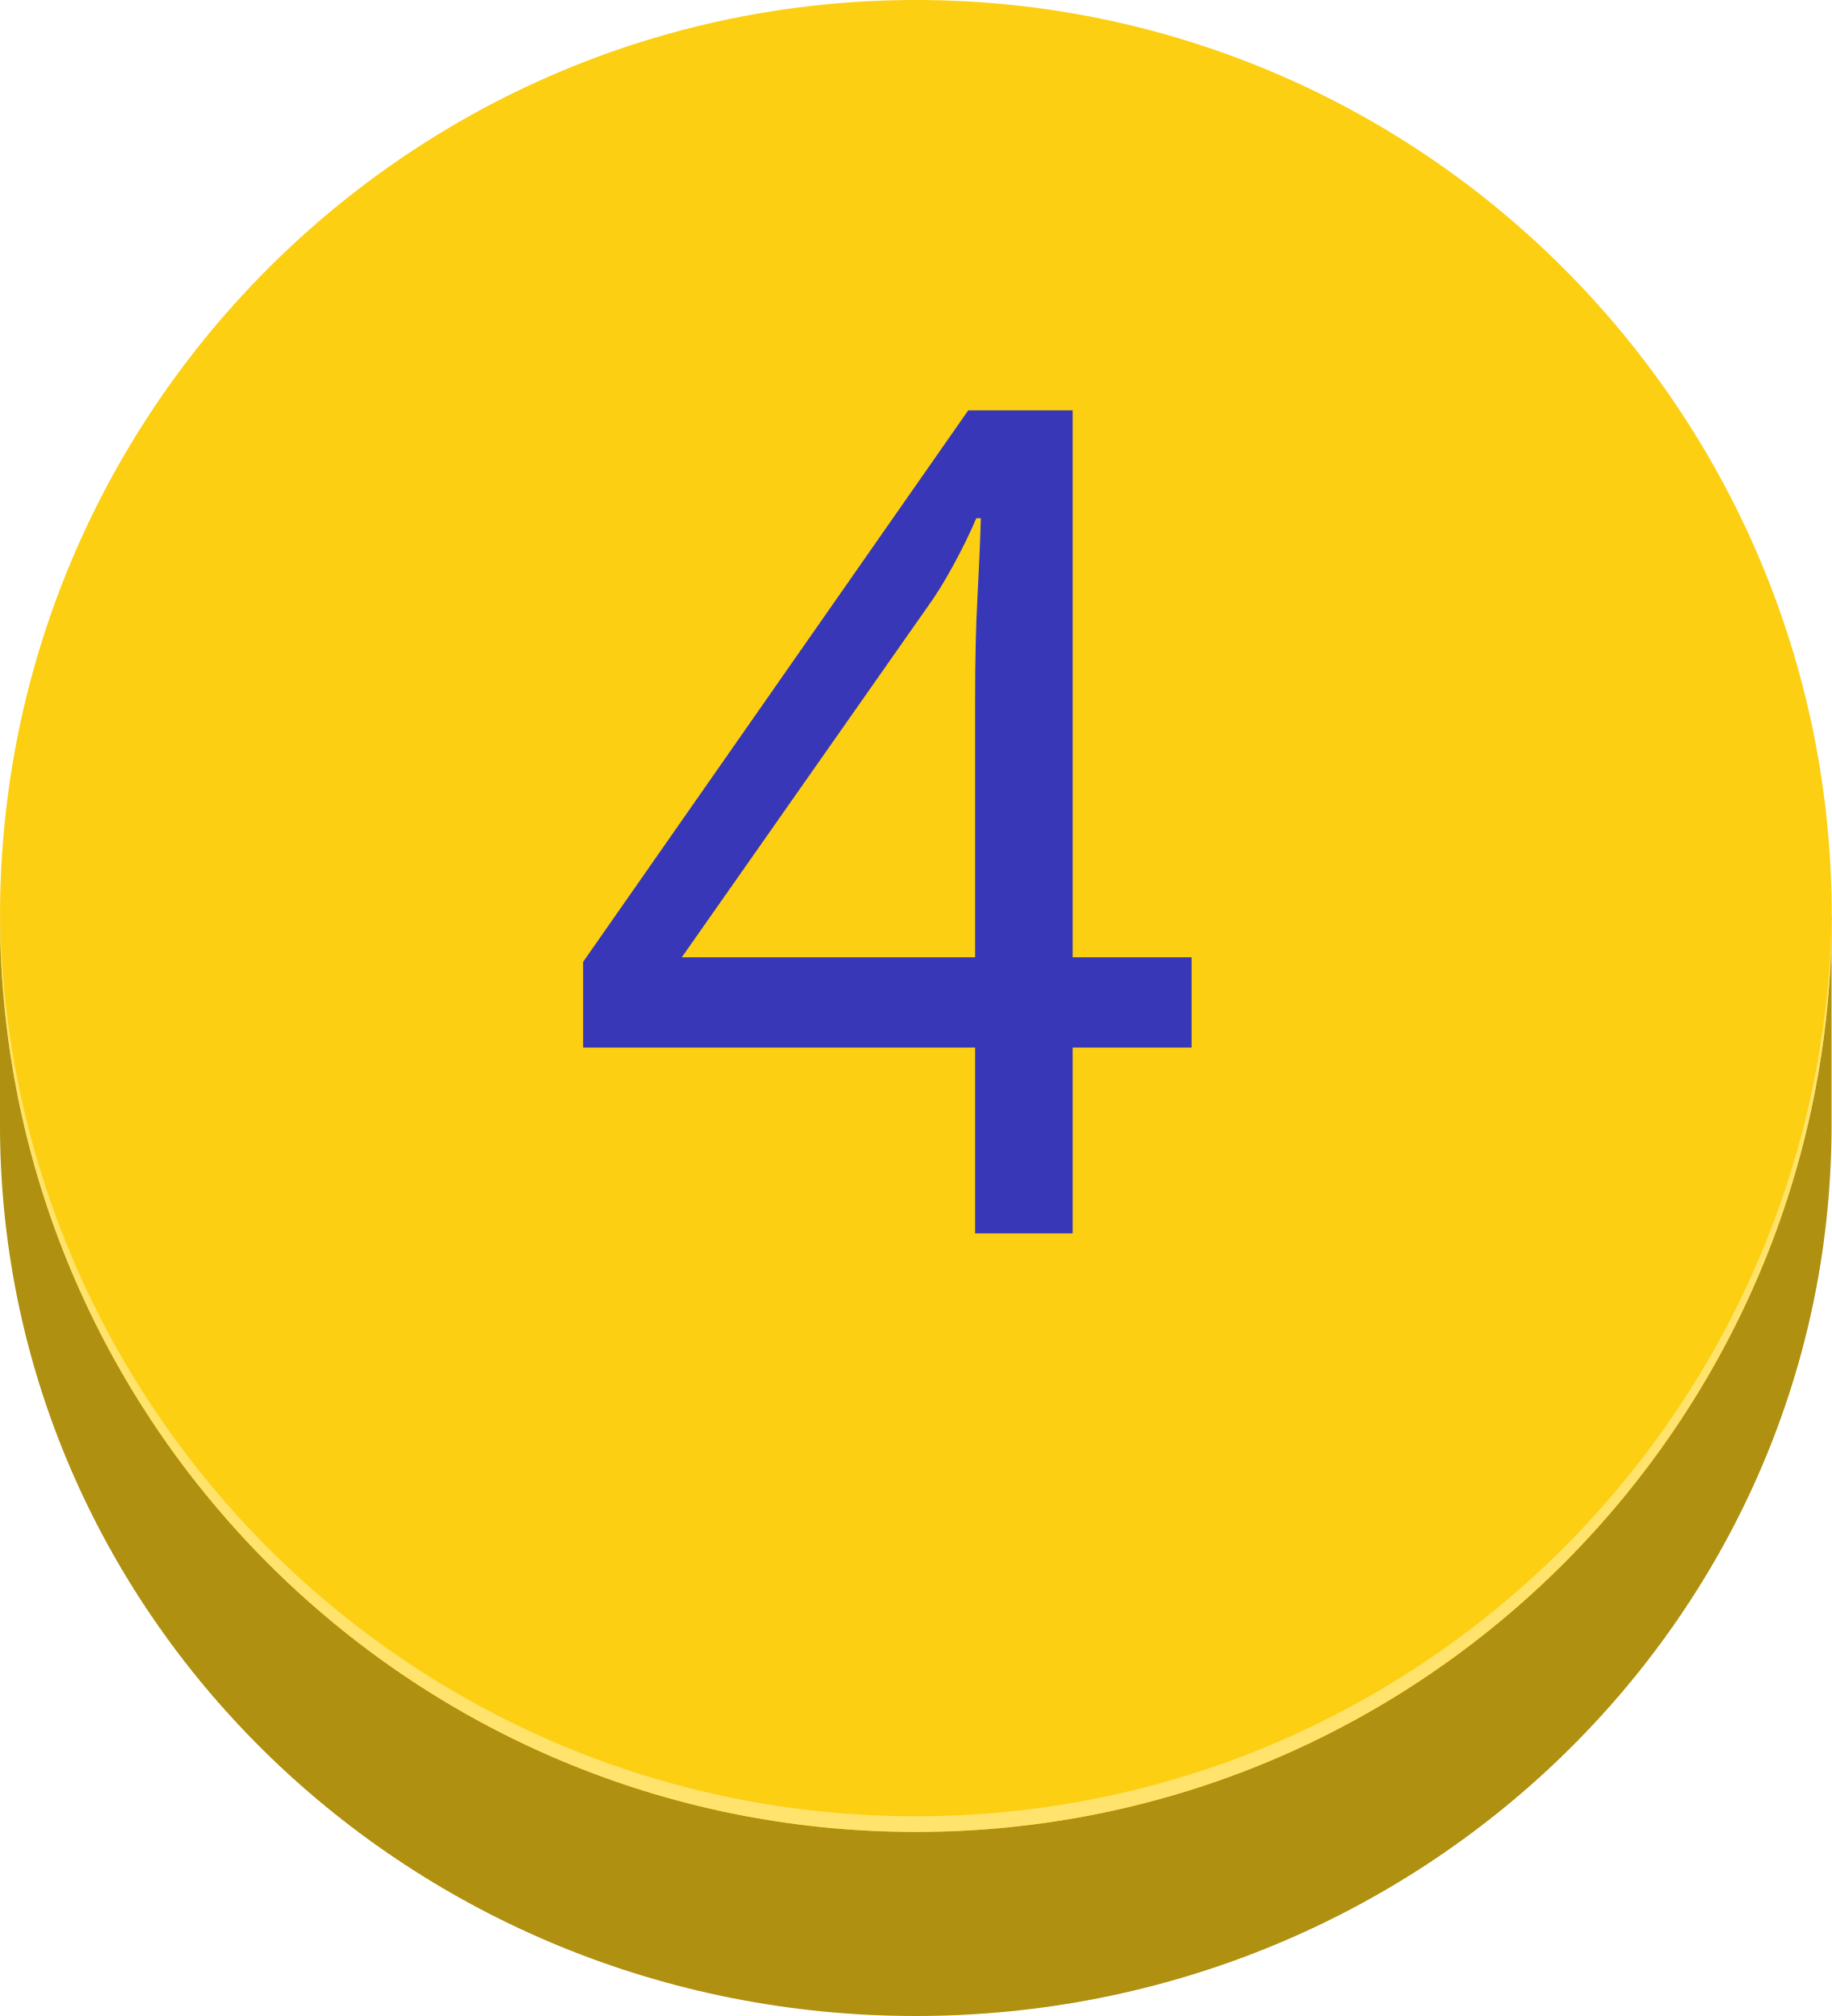
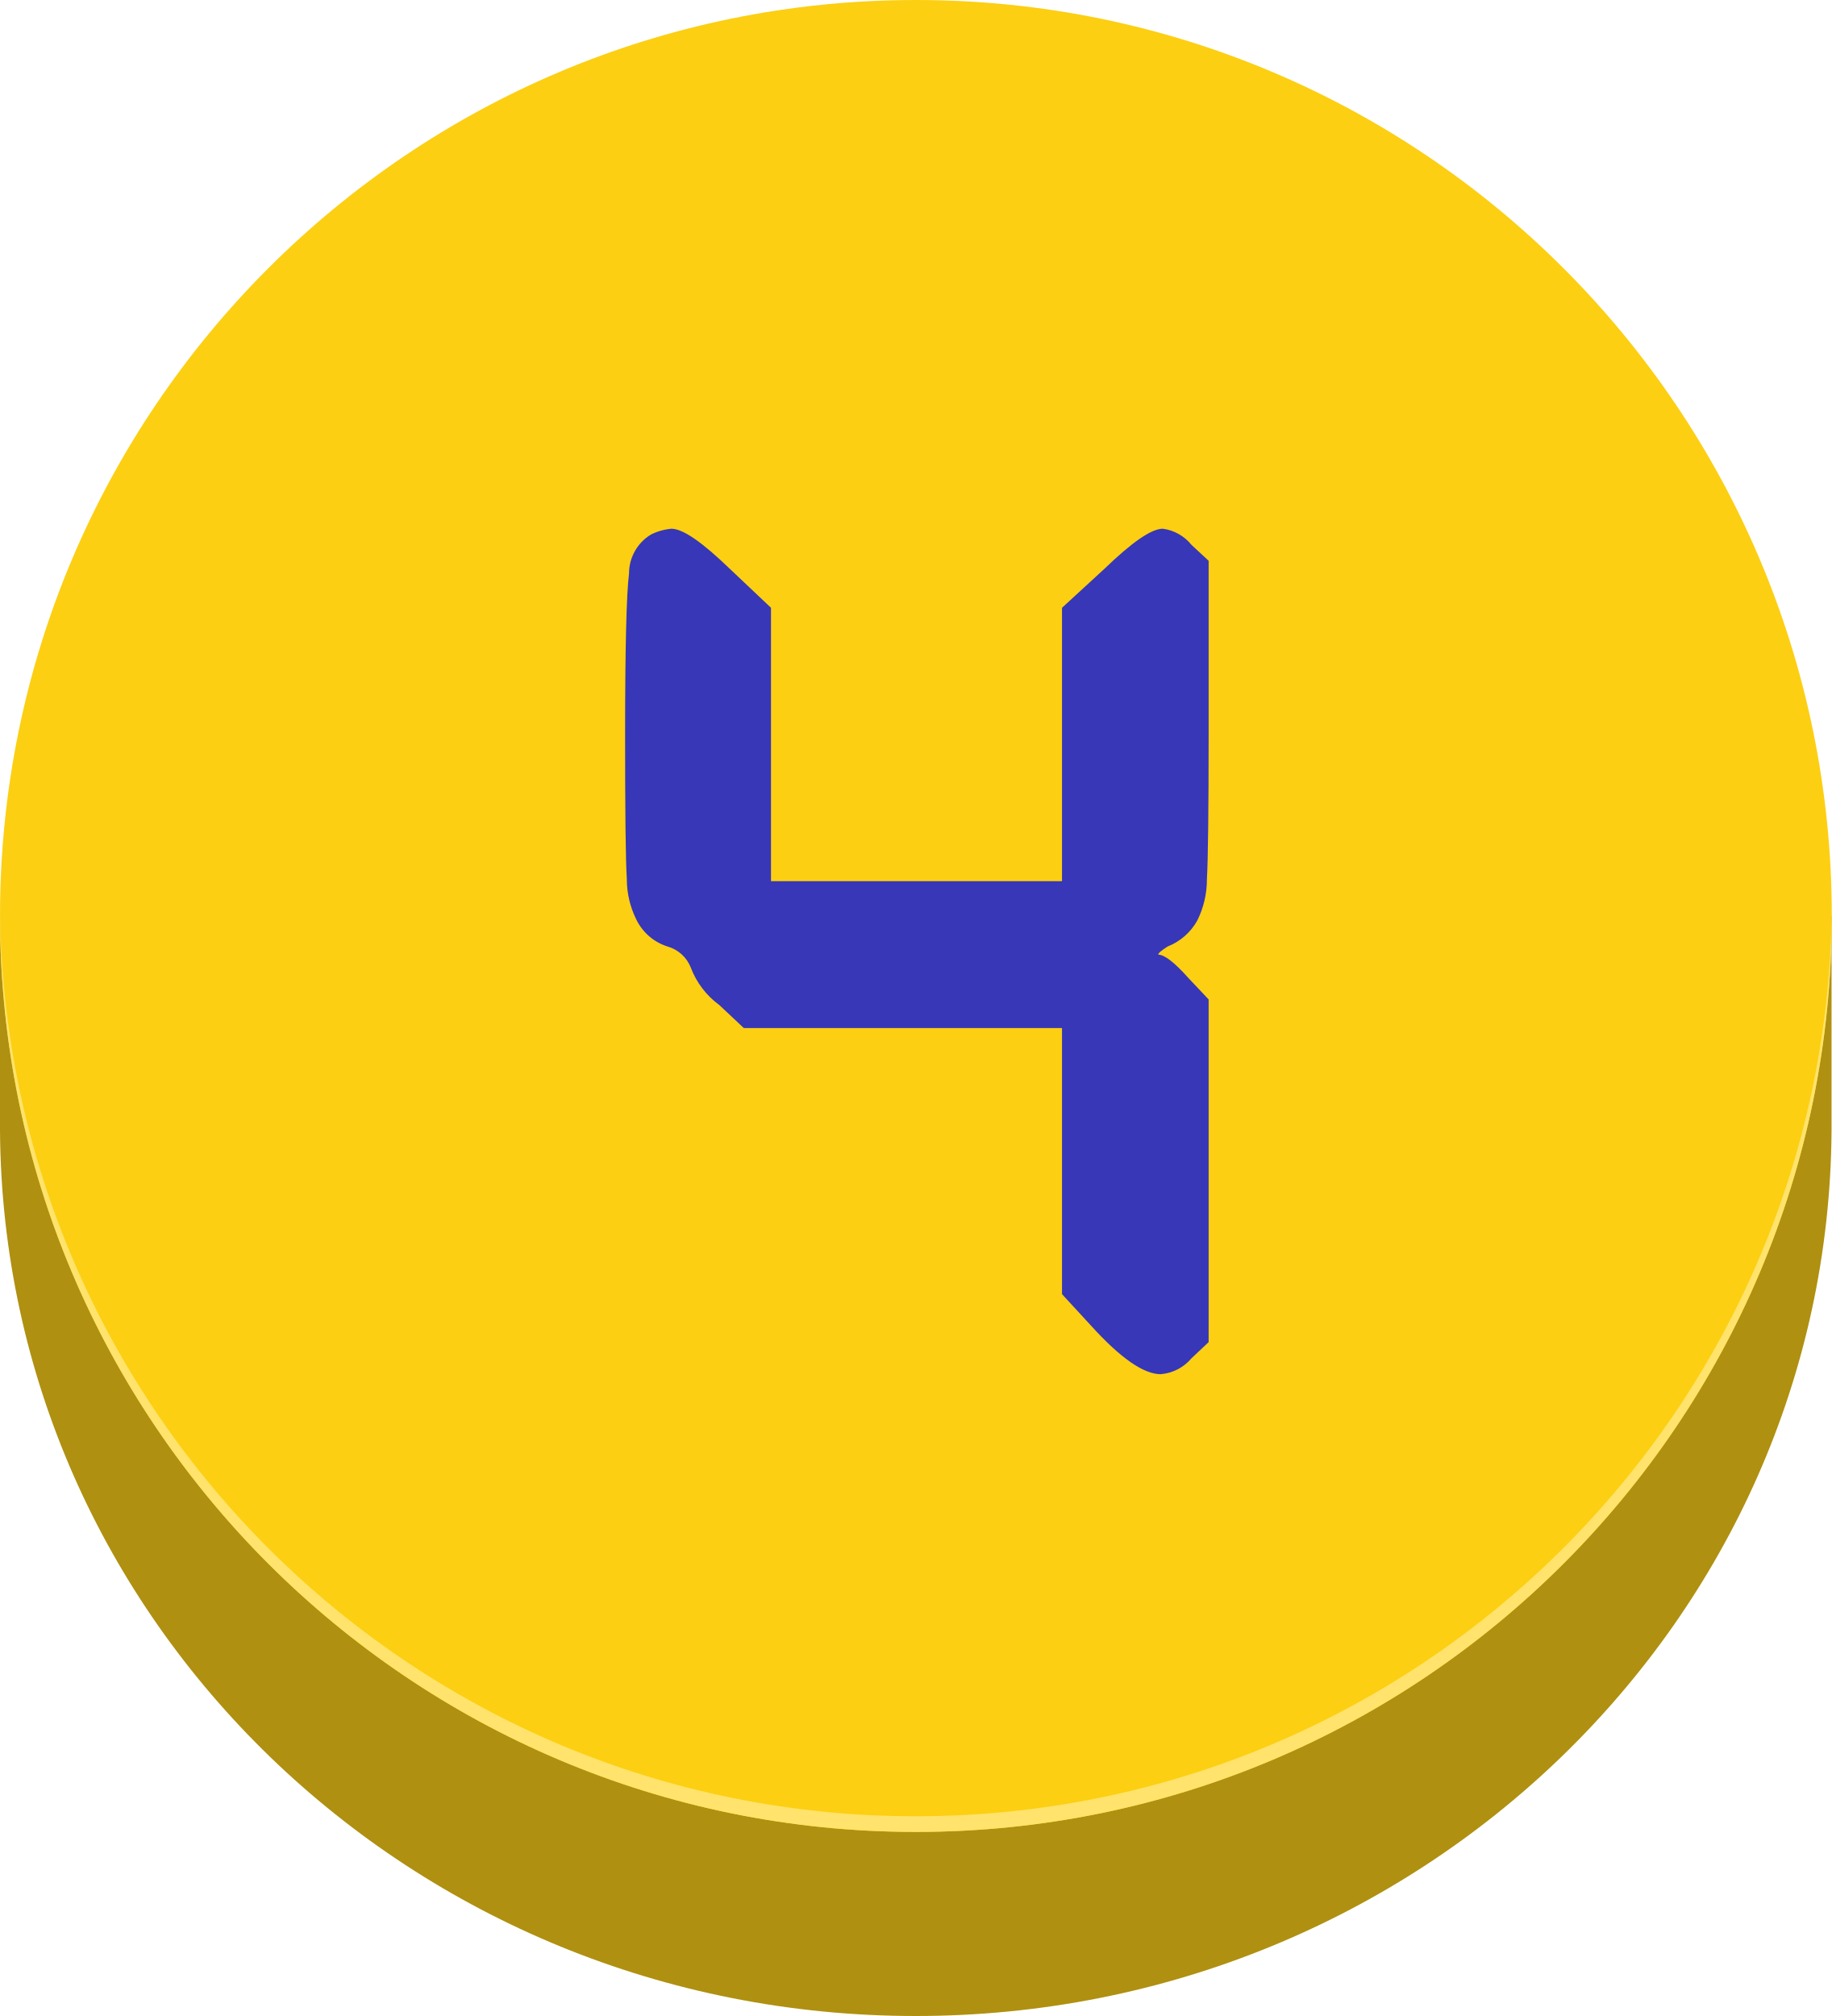
<svg xmlns="http://www.w3.org/2000/svg" viewBox="0 0 74.84 82.36">
  <defs>
-     <style>.cls-1{fill:#af9010;}.cls-1,.cls-3{fill-rule:evenodd;}.cls-2{fill:#fccf12;}.cls-3{fill:#ffe36c;}.cls-4{font-size:46.82px;fill:#3737b7;font-family:EliMain-Regular, Eli Main;}</style>
+     <style>.cls-1{fill:#af9010;}.cls-1,.cls-3{fill-rule:evenodd;}.cls-2{fill:#fccf12;}.cls-3{fill:#ffe36c;}.cls-4{fill:#3737b7;}</style>
  </defs>
  <g id="Layer_2" data-name="Layer 2">
    <g id="_4_icon" data-name="#4 icon">
      <path class="cls-1" d="M0,46.2c.14,20,16.83,36.16,37.41,36.16S74.7,66.19,74.83,46.2V37.42H0Z" />
      <circle class="cls-2" cx="37.42" cy="37.42" r="37.42" />
      <path class="cls-3" d="M37.42,74.2A37.41,37.41,0,0,1,0,37.1c0,.11,0,.21,0,.32a37.42,37.42,0,0,0,74.84,0V37.1A37.43,37.43,0,0,1,37.42,74.2Z" />
-       <text class="cls-4" transform="translate(22.84 50.39)">4</text>
+       <path class="cls-4" d="M26.59,21.84a2.37,2.37,0,0,1,.84-.24c.47,0,1.26.55,2.39,1.64l1.68,1.59V36H43.39V24.83l1.73-1.59c1.13-1.09,1.92-1.64,2.39-1.64a1.81,1.81,0,0,1,1.17.66l.7.65v7q0,4.81-.07,6a3.77,3.77,0,0,1-.39,1.69,2.39,2.39,0,0,1-1.22,1.07c-.25.16-.38.27-.38.33.25,0,.66.31,1.22.94l.84.89v14l-.7.66a1.84,1.84,0,0,1-1.26.65c-.69,0-1.64-.65-2.86-2l-1.17-1.27V42h-13l-1-.94a3.37,3.37,0,0,1-1.17-1.54,1.44,1.44,0,0,0-.94-.85A2.13,2.13,0,0,1,26,37.57a3.7,3.7,0,0,1-.39-1.66c-.05-.77-.07-2.73-.07-5.88q0-5.34.16-6.6A1.86,1.86,0,0,1,26.59,21.84Z" />
    </g>
  </g>
</svg>
